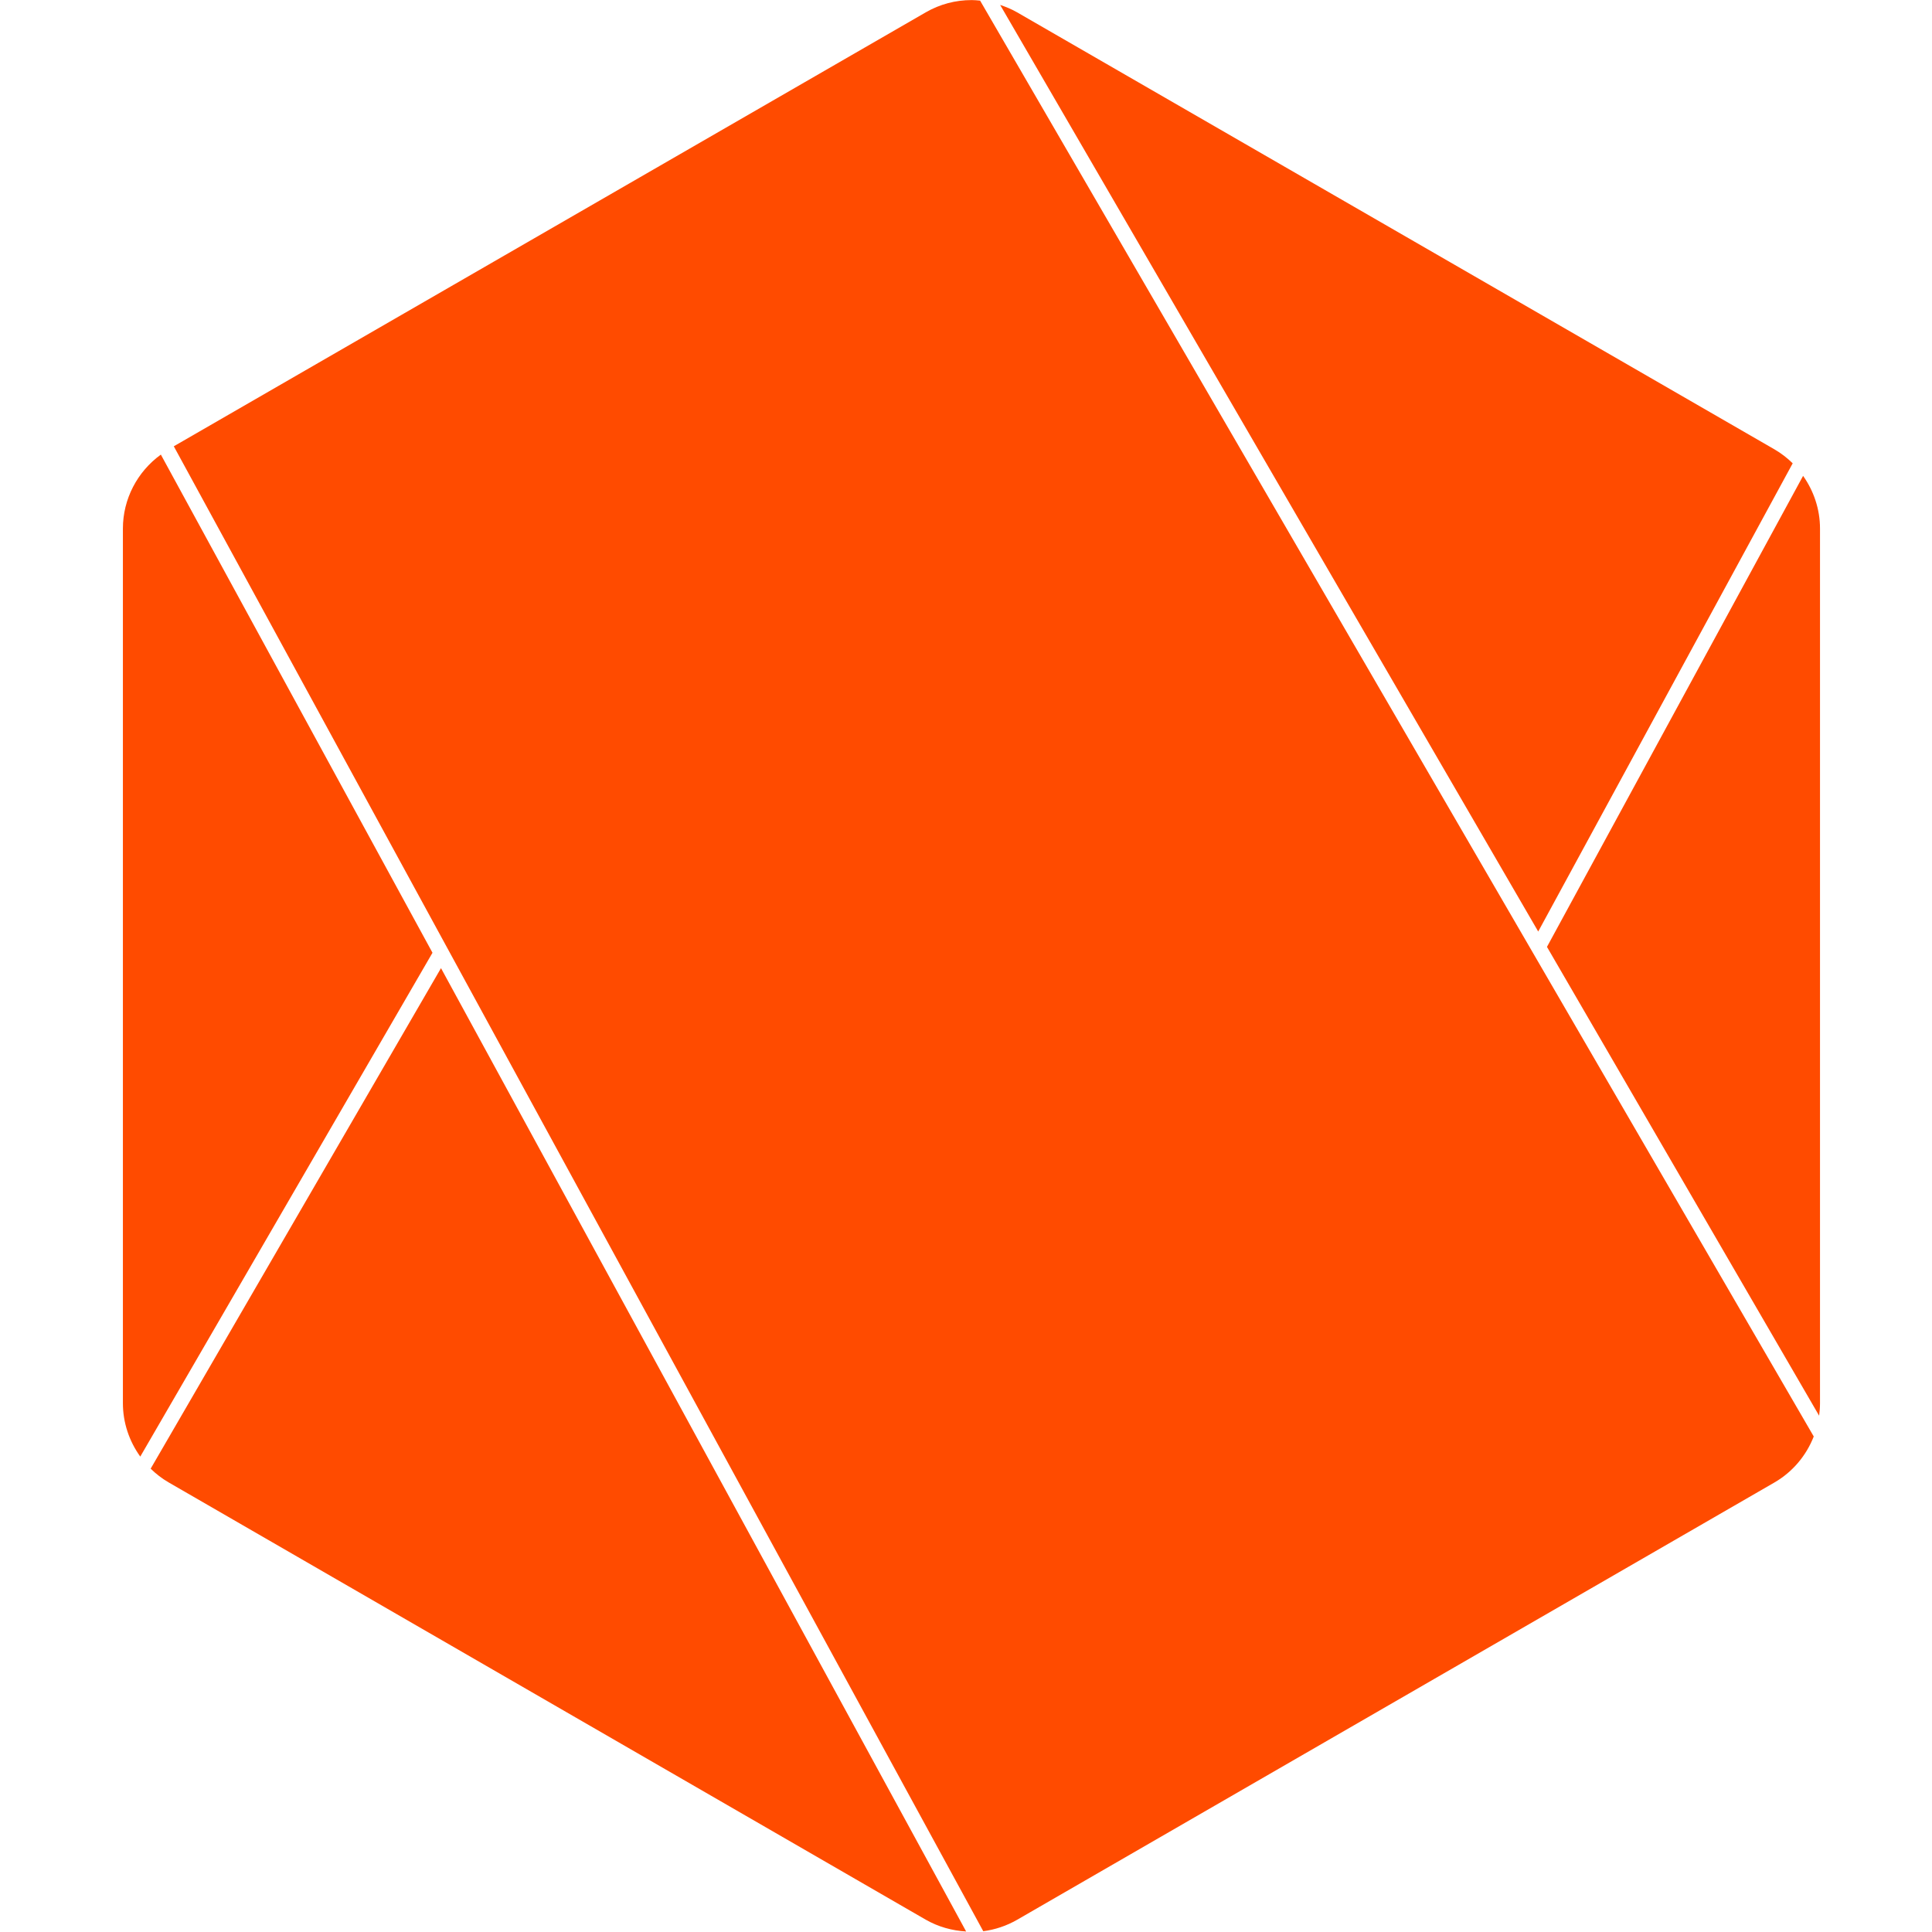
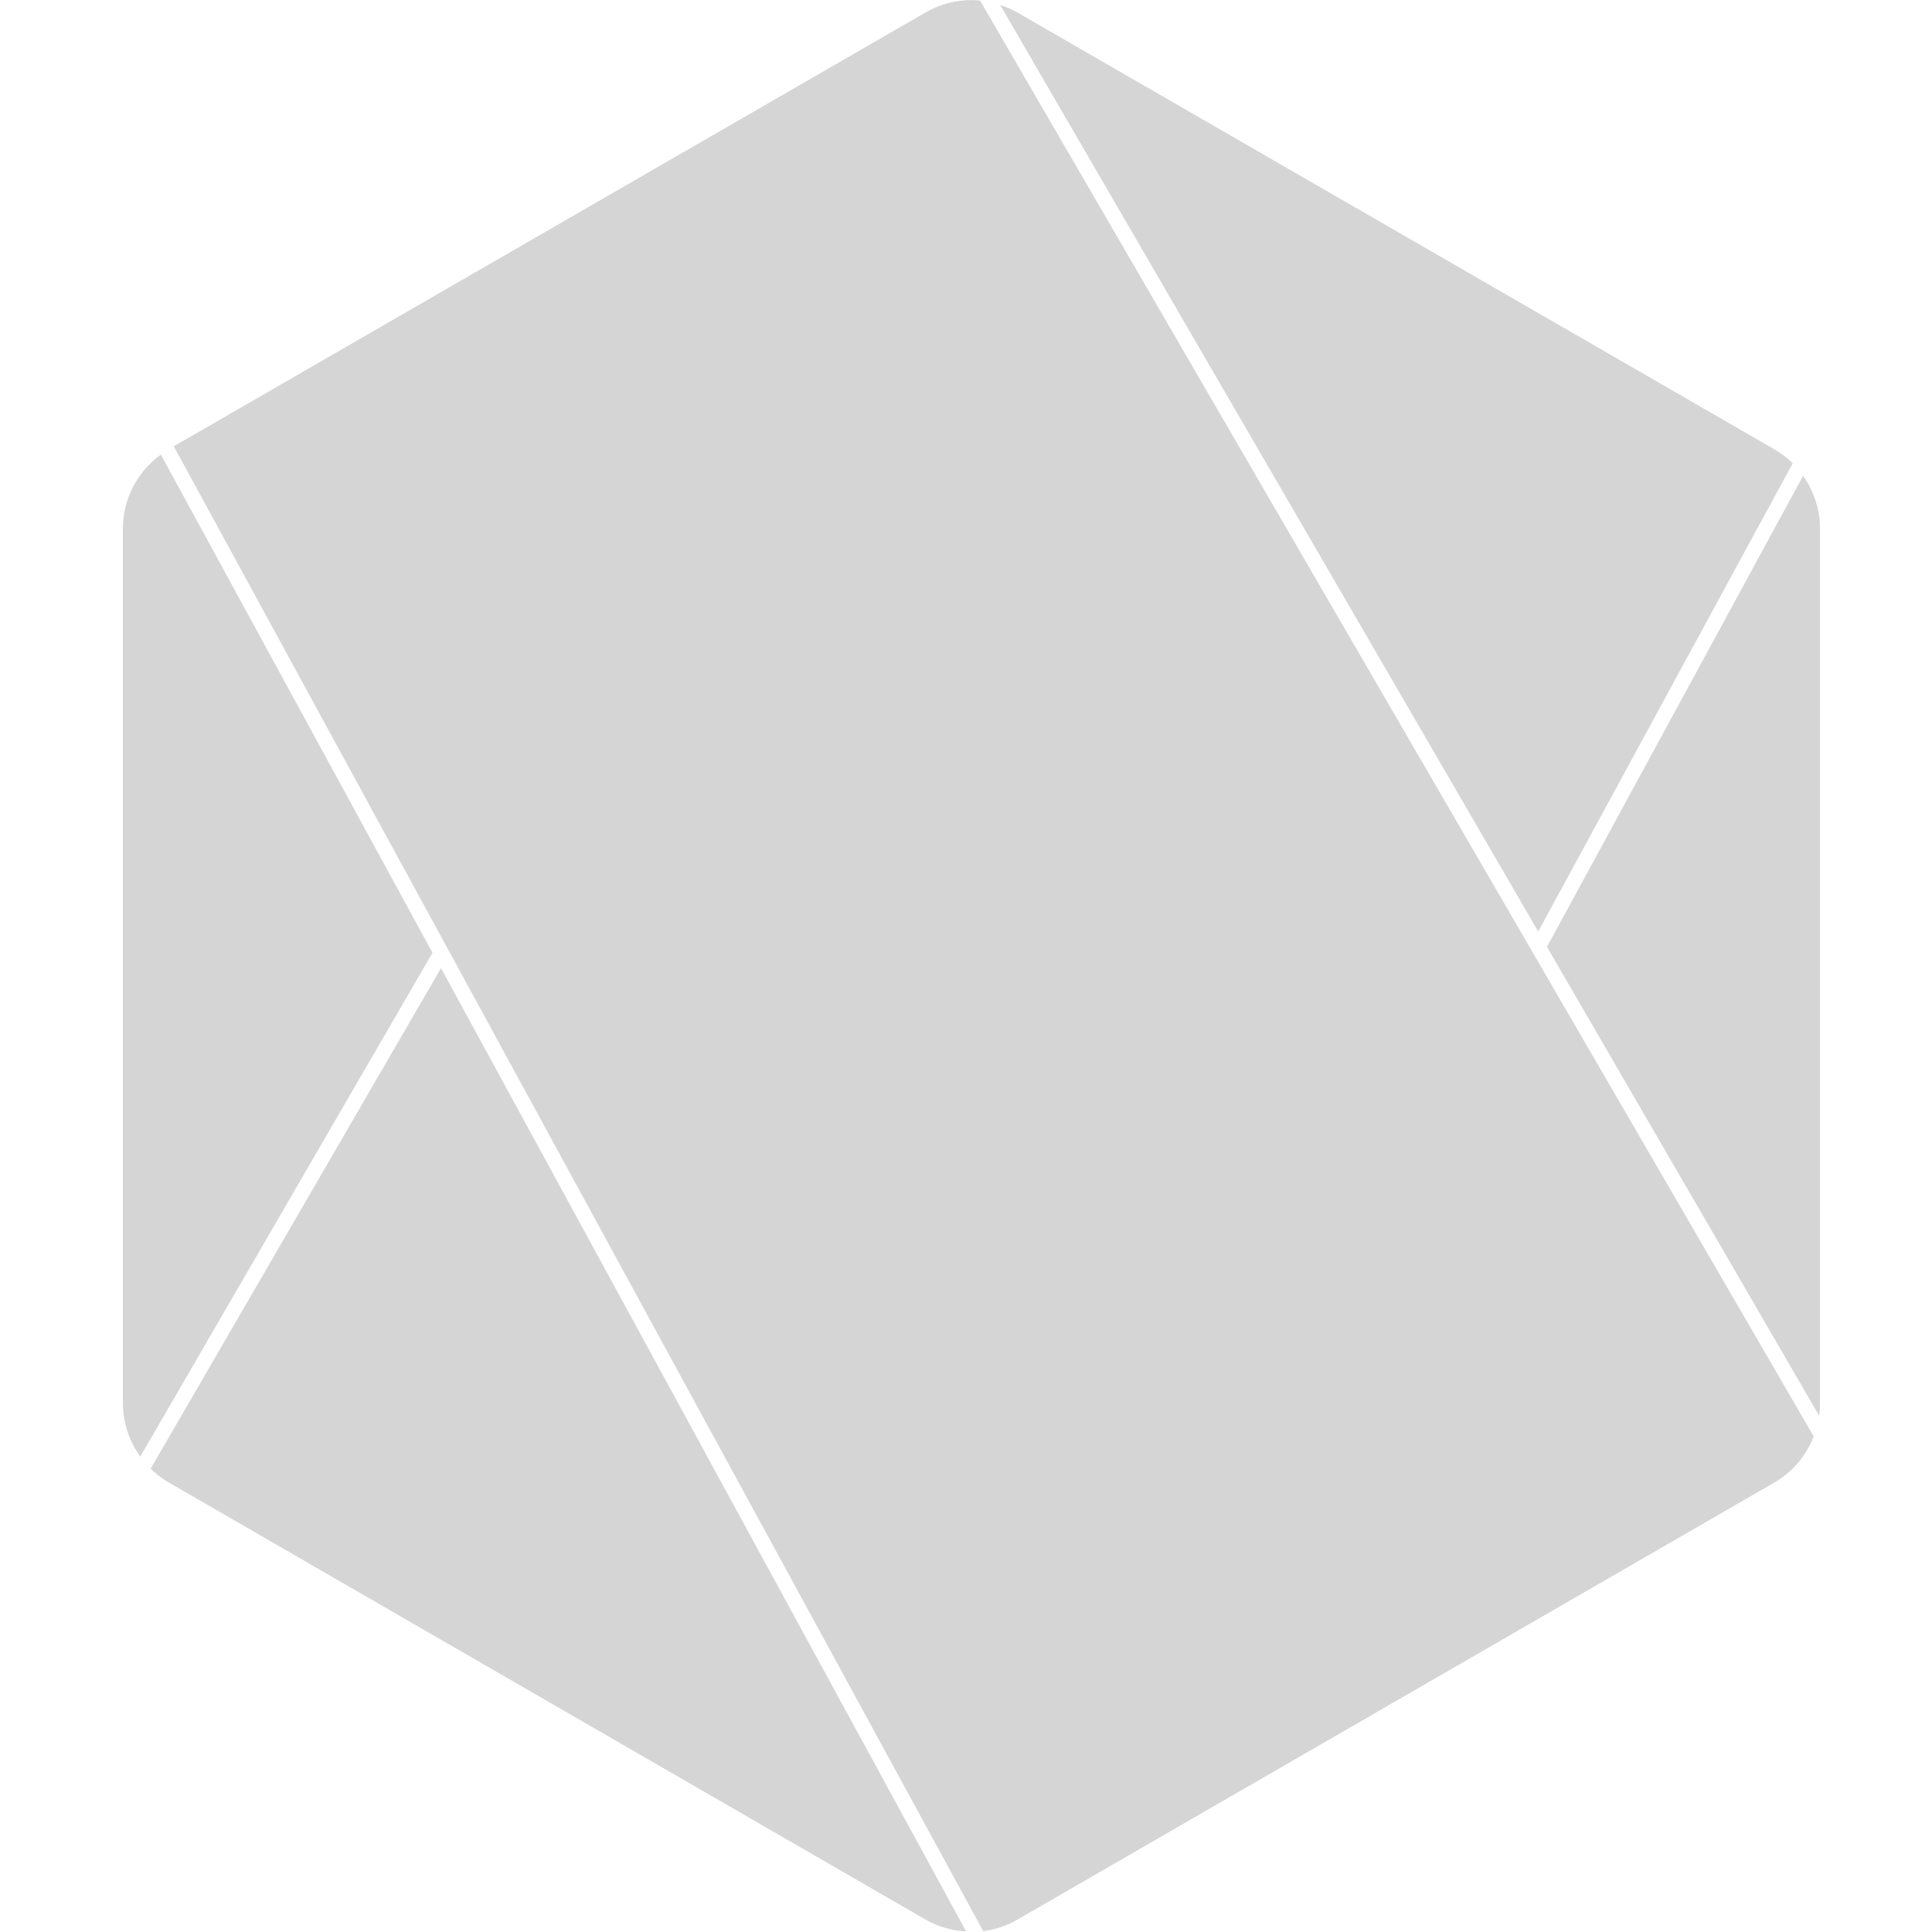
<svg xmlns="http://www.w3.org/2000/svg" width="96" height="96" viewBox="0 0 96 96" fill="none">
-   <path d="M48.271 0.004C47.487 0.004 46.703 0.207 46.001 0.613L8.636 22.176L48.858 95.961C49.442 95.885 50.015 95.695 50.541 95.392L88.169 73.665C89.076 73.14 89.754 72.325 90.124 71.378L48.701 0.031C48.558 0.017 48.416 0.003 48.272 0.003L48.271 0.004ZM49.696 0.244L76.433 46.287L89.078 23.022C88.809 22.757 88.506 22.522 88.17 22.327L50.543 0.615C50.273 0.458 49.988 0.342 49.699 0.246L49.696 0.244ZM7.996 22.587C6.821 23.436 6.107 24.799 6.107 26.262V69.724C6.107 70.693 6.422 71.615 6.97 72.377L21.49 47.342L7.99 22.584L7.996 22.587ZM89.596 23.643L76.868 47.05L90.391 70.345C90.419 70.141 90.435 69.936 90.435 69.727V26.265C90.435 25.308 90.128 24.399 89.593 23.643L89.596 23.643ZM21.908 48.115L7.486 72.978C7.751 73.236 8.047 73.467 8.375 73.657L45.995 95.385C46.621 95.744 47.31 95.934 48.007 95.974L21.914 48.109L21.908 48.115Z" fill="#FF4B00" />
+   <path d="M48.271 0.004C47.487 0.004 46.703 0.207 46.001 0.613L8.636 22.176L48.858 95.961C49.442 95.885 50.015 95.695 50.541 95.392L88.169 73.665C89.076 73.14 89.754 72.325 90.124 71.378L48.701 0.031C48.558 0.017 48.416 0.003 48.272 0.003L48.271 0.004ZM49.696 0.244L76.433 46.287L89.078 23.022C88.809 22.757 88.506 22.522 88.17 22.327L50.543 0.615C50.273 0.458 49.988 0.342 49.699 0.246L49.696 0.244ZM7.996 22.587C6.821 23.436 6.107 24.799 6.107 26.262V69.724C6.107 70.693 6.422 71.615 6.97 72.377L21.49 47.342L7.99 22.584L7.996 22.587ZM89.596 23.643L76.868 47.05L90.391 70.345C90.419 70.141 90.435 69.936 90.435 69.727V26.265C90.435 25.308 90.128 24.399 89.593 23.643L89.596 23.643ZM21.908 48.115L7.486 72.978C7.751 73.236 8.047 73.467 8.375 73.657L45.995 95.385C46.621 95.744 47.31 95.934 48.007 95.974L21.914 48.109L21.908 48.115Z" fill="#D5D5D5" />
</svg>
